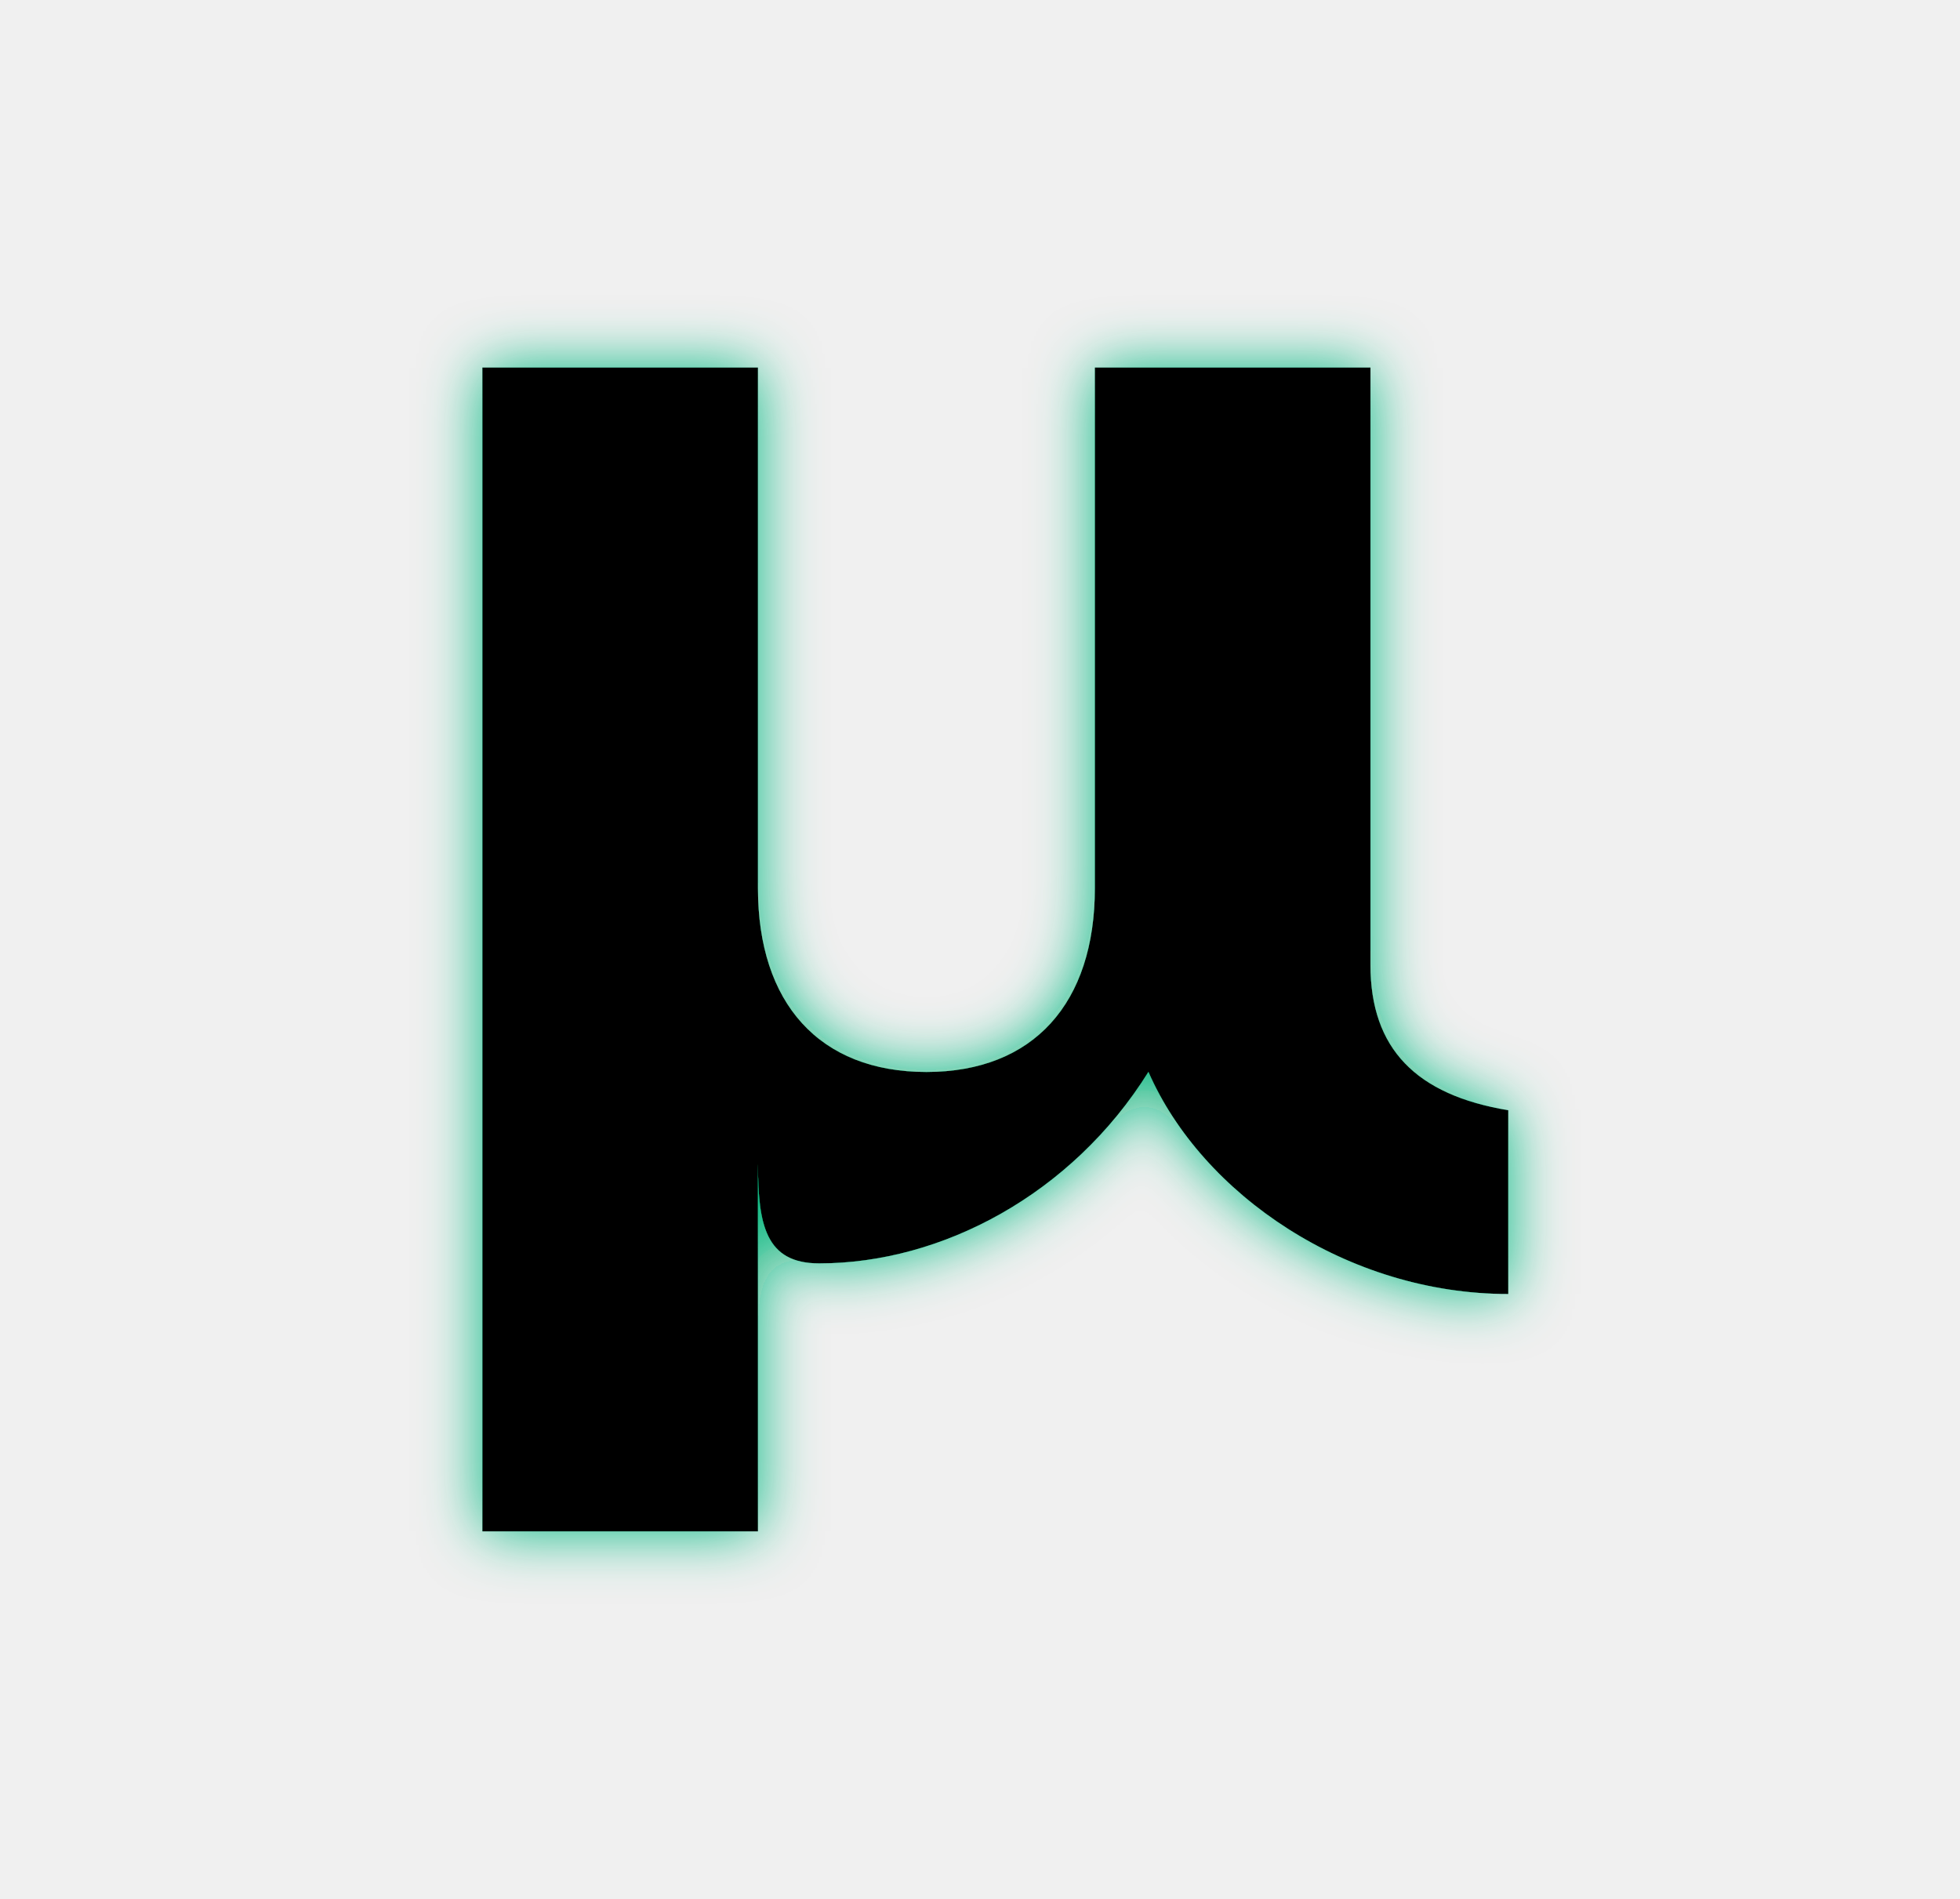
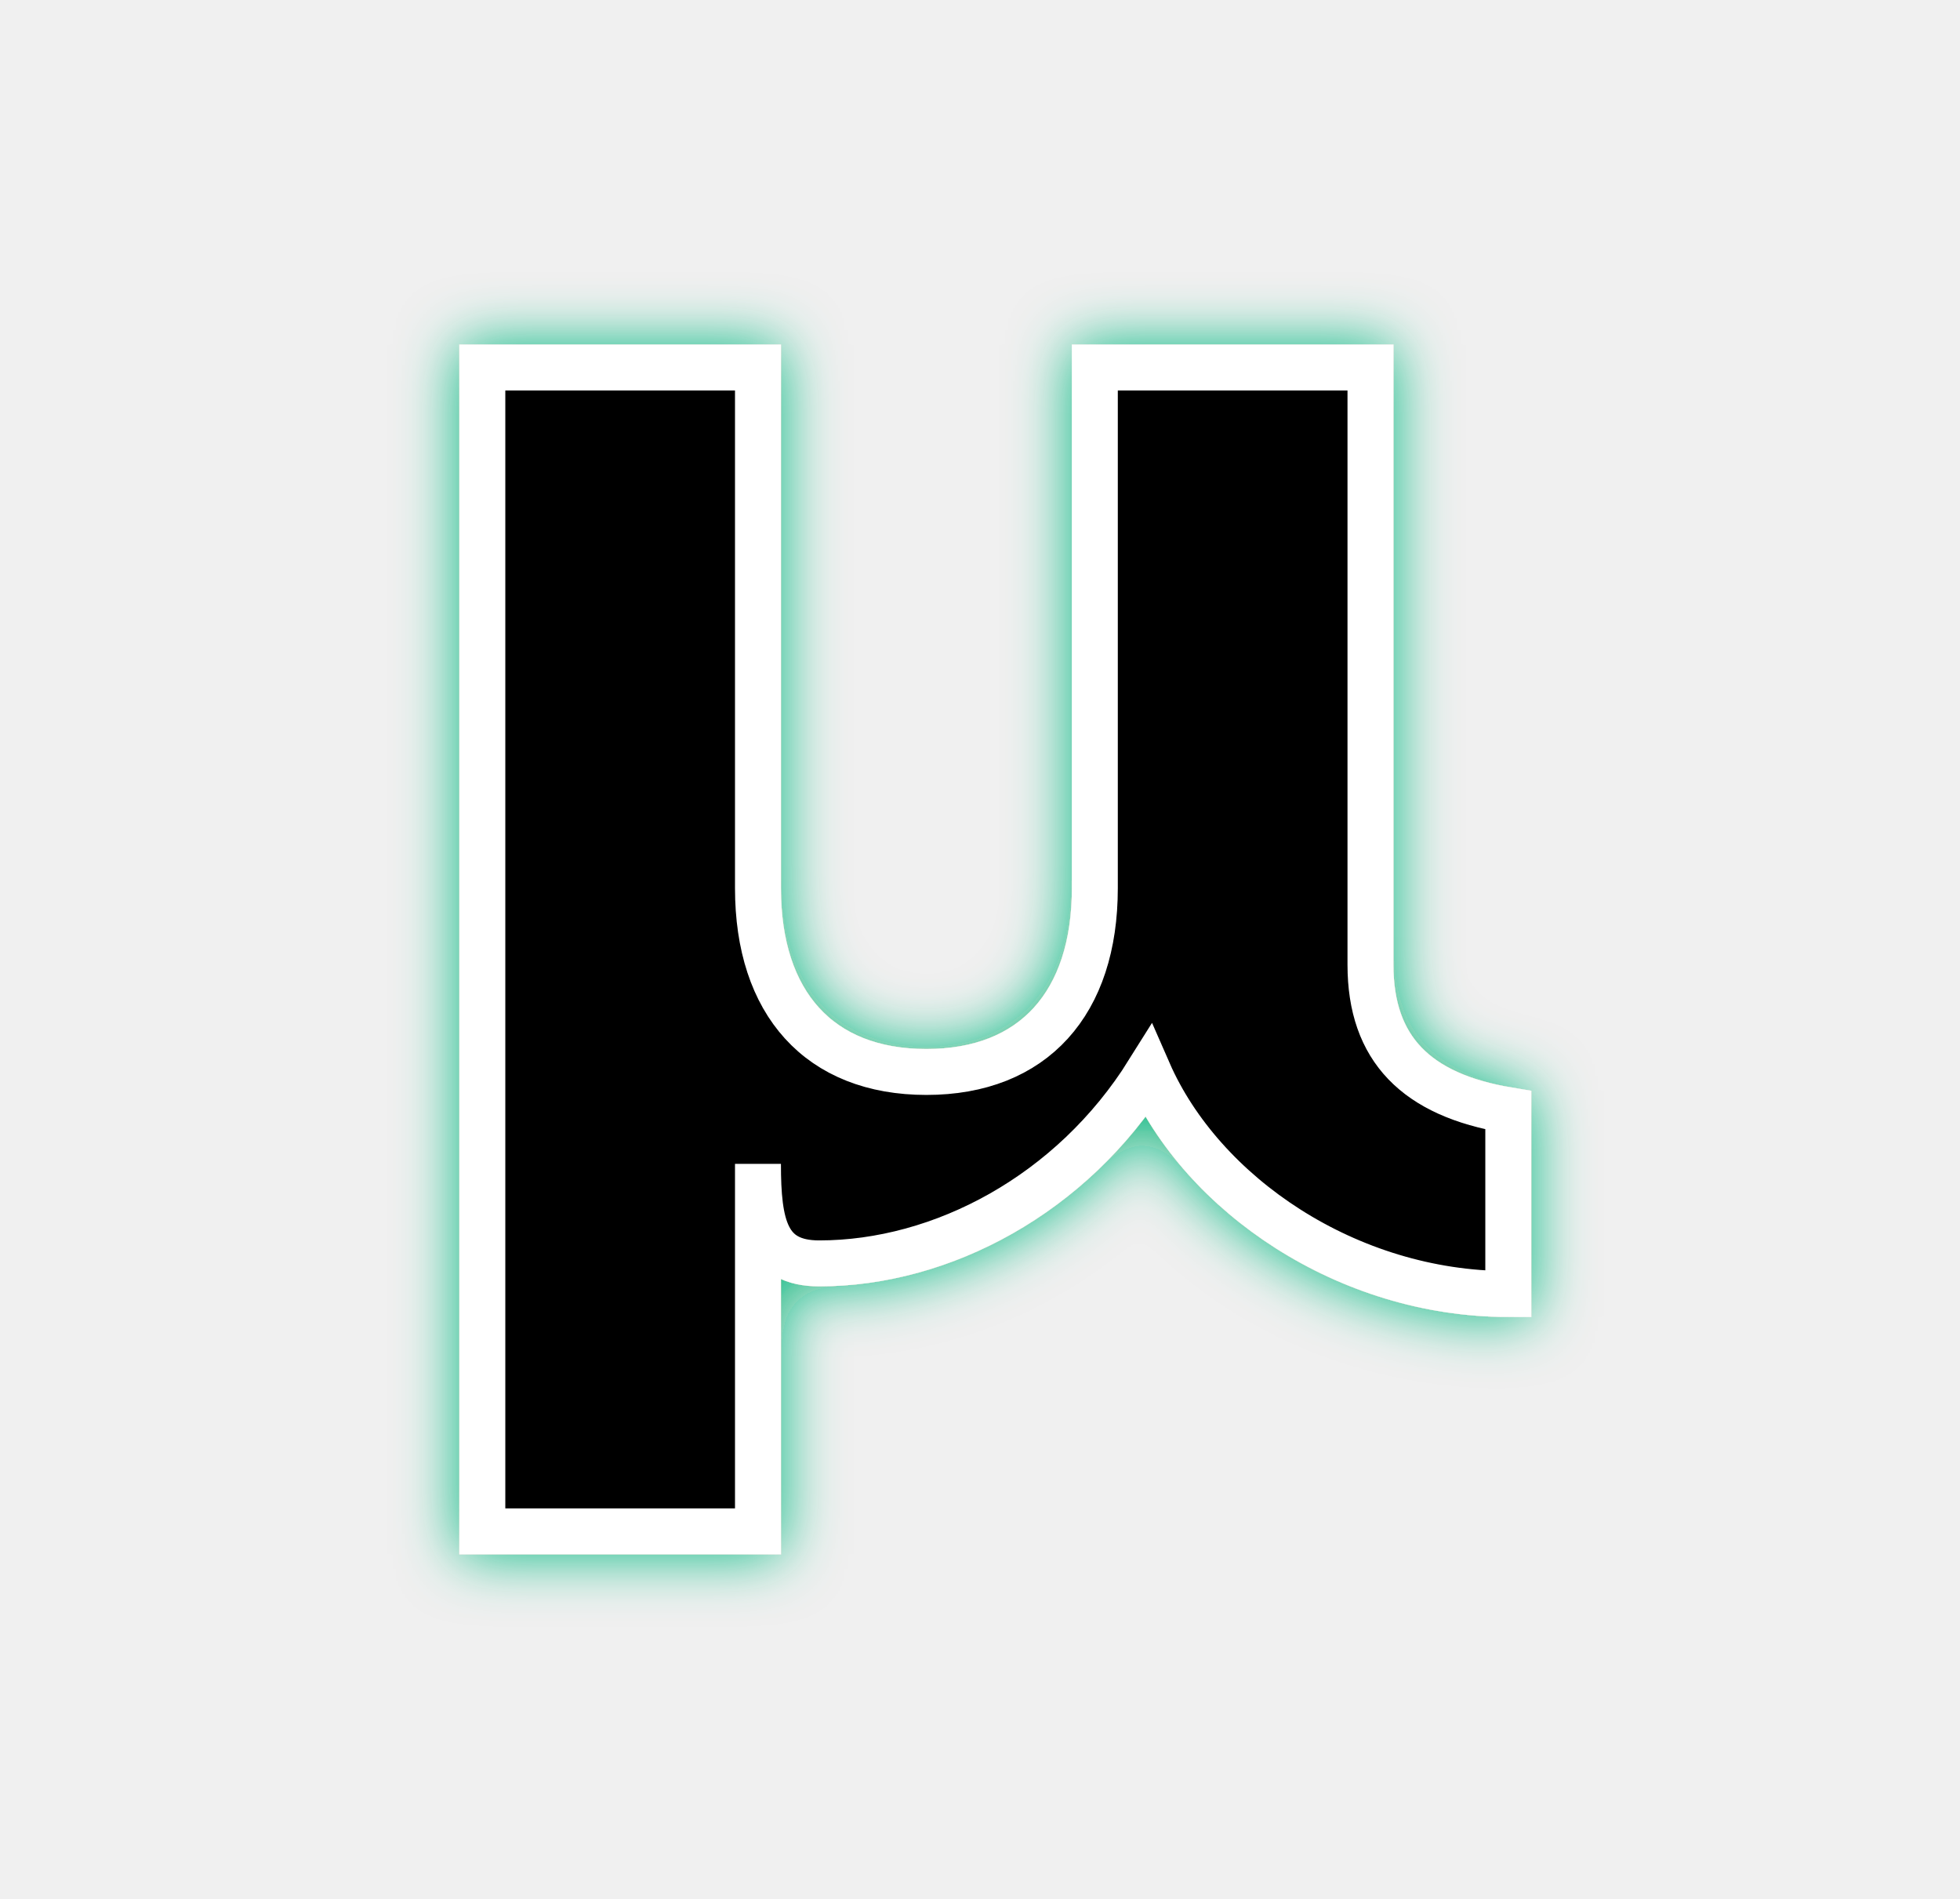
<svg xmlns="http://www.w3.org/2000/svg" viewBox="-14 -12 128 124" width="100%" height="100%">
  <defs>
    <filter id="neonAurora" x="-60%" y="-60%" width="220%" height="220%">
      <feDropShadow dx="0" dy="0" stdDeviation="9" flood-color="#06b6d4" flood-opacity="0.95" />
      <feDropShadow dx="0" dy="0" stdDeviation="4.5" flood-color="#38bdf8" flood-opacity="1" />
      <feDropShadow dx="0" dy="0" stdDeviation="2" flood-color="#10b981" flood-opacity="1" />
    </filter>
    <style>
      @keyframes aurora-neon-tab {
        0%, 100% {
          filter: 
            drop-shadow(0 0 2px #10b981)
            drop-shadow(0 0 5px #06b6d4)
            drop-shadow(0 0 10px #38bdf8);
        }
        33% {
          filter: 
            drop-shadow(0 0 2px #06b6d4)
            drop-shadow(0 0 5px #38bdf8)
            drop-shadow(0 0 10px #a855f7);
        }
        66% {
          filter: 
            drop-shadow(0 0 2px #38bdf8)
            drop-shadow(0 0 5px #a855f7)
            drop-shadow(0 0 10px #10b981);
        }
      }
      .neon-glyph {
        animation: aurora-neon-tab 9.5s ease-in-out infinite;
        transform-origin: center;
      }
    </style>
  </defs>
-   <path class="neon-glyph" d="M 17.5,12.0 L 35.5,12.0 L 35.5,46.0 C 35.5,53.5 39.5,58.0 46.5,58.0 C 53.5,58.0 57.5,53.5 57.5,46.0 L 57.5,12.0 L 75.5,12.0 L 75.5,51.0 C 75.5,56.5 78.5,59.5 84.5,60.5 L 84.5,72.5 C 74.0,72.5 64.5,66.0 61.0,58.0 C 56.0,66.0 47.5,70.5 39.5,70.5 C 36.0,70.5 35.5,68.0 35.5,64.0 L 35.5,88.0 L 17.5,88.0 Z" fill="#000000" filter="url(#neonAurora)" />
+   <path class="neon-glyph" d="M 17.5,12.0 L 35.5,12.0 L 35.5,46.0 C 35.5,53.5 39.5,58.0 46.5,58.0 C 53.5,58.0 57.5,53.5 57.5,46.0 L 57.5,12.0 L 75.5,12.0 L 75.5,51.0 C 75.5,56.5 78.5,59.5 84.5,60.5 L 84.5,72.5 C 74.0,72.5 64.5,66.0 61.0,58.0 C 56.0,66.0 47.5,70.5 39.5,70.5 C 36.0,70.5 35.5,68.0 35.5,64.0 L 35.5,88.0 L 17.5,88.0 Z" fill="#000000" stroke="#ffffff" stroke-width="3" stroke-linejoin="miter" filter="url(#neonAurora)" />
</svg>
